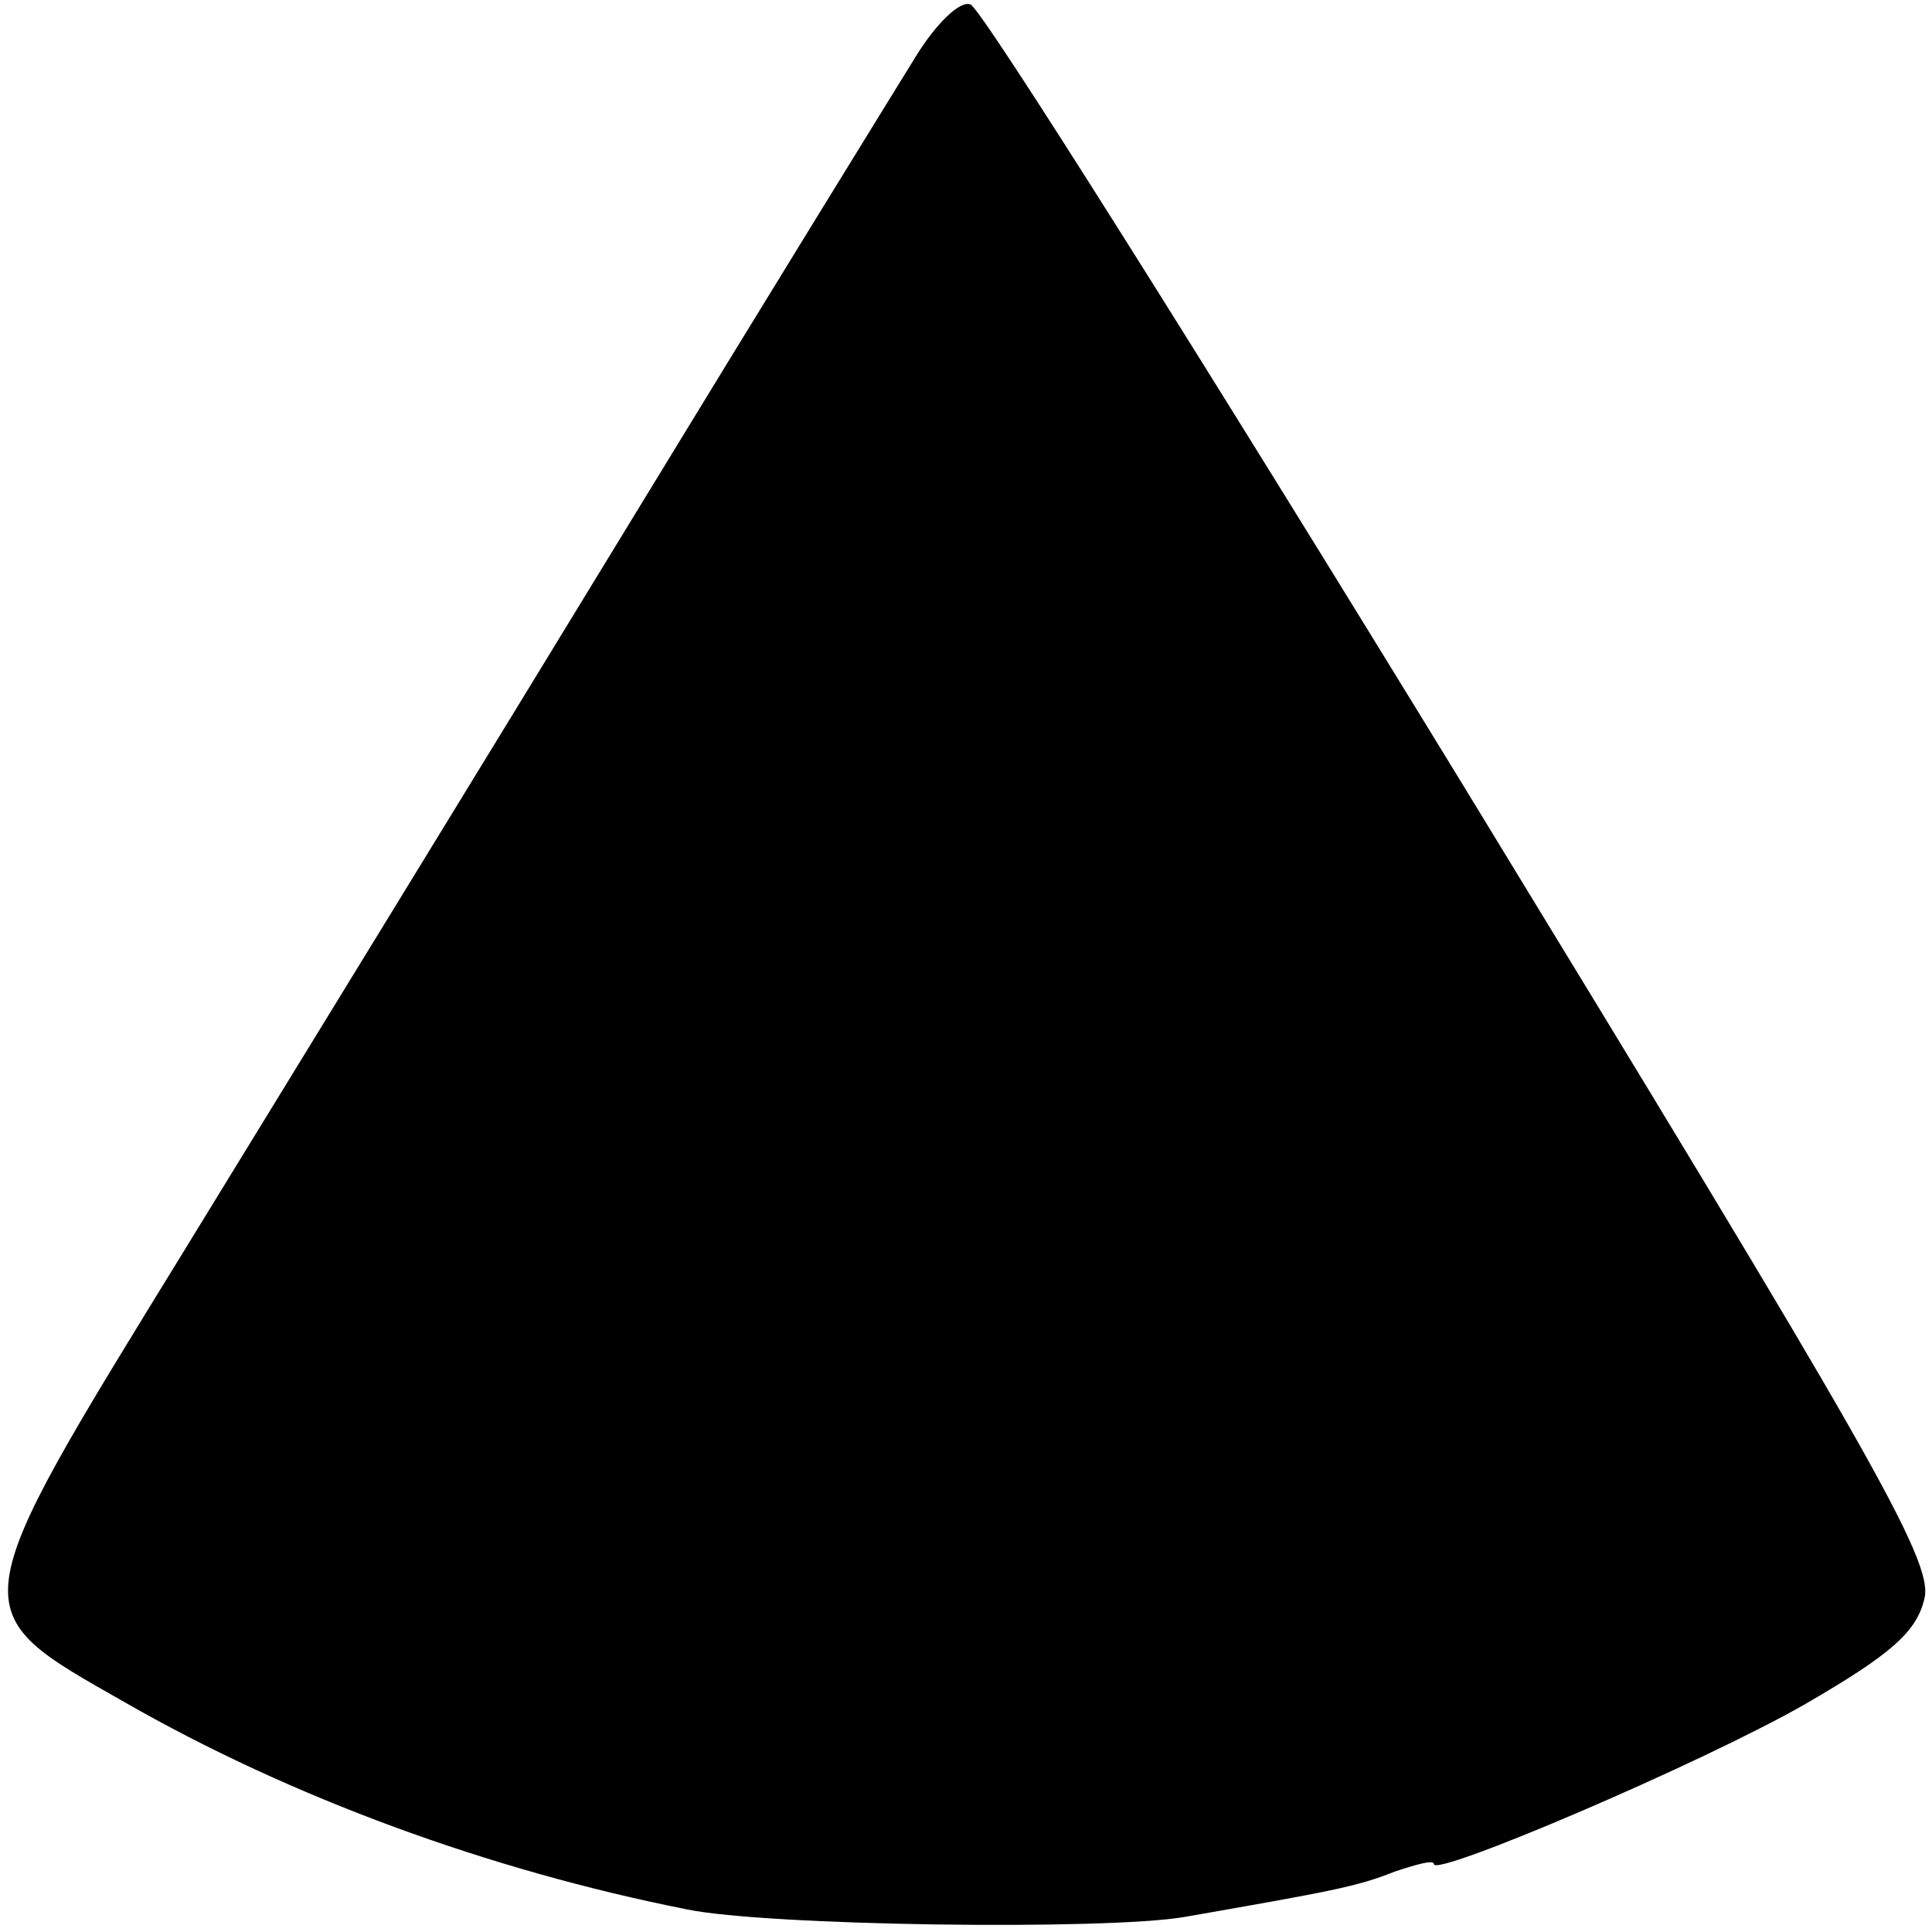
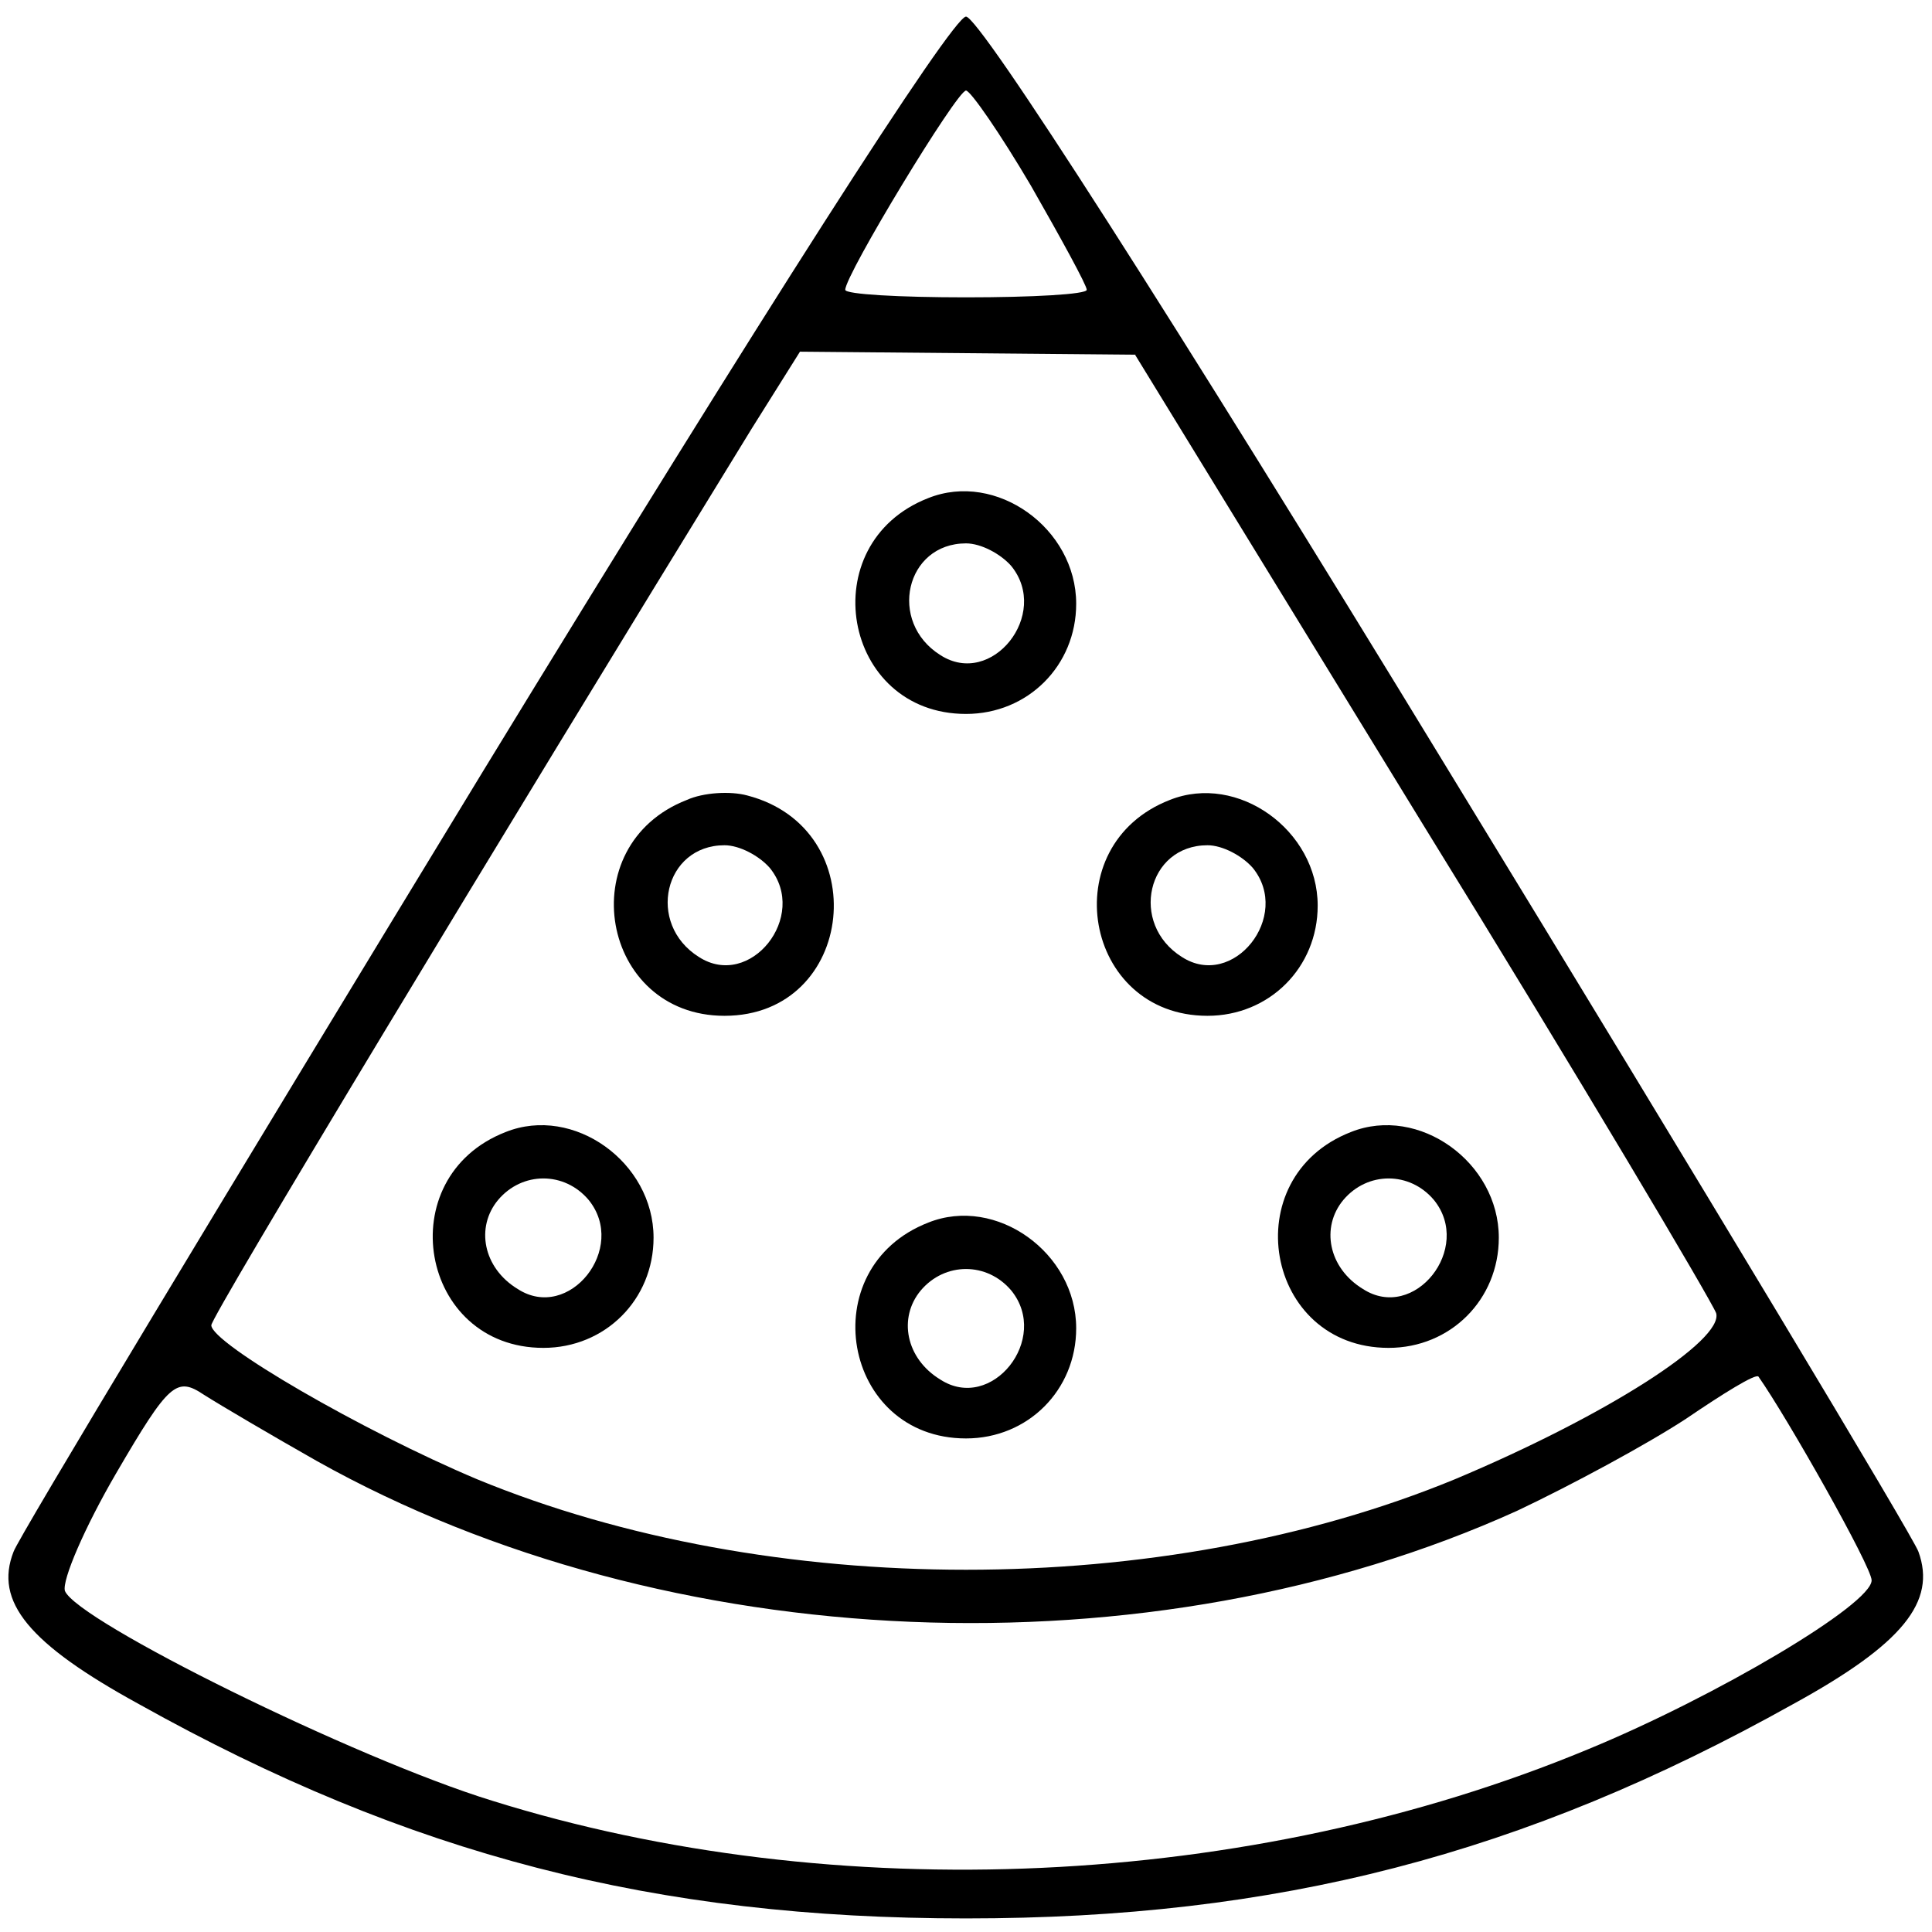
<svg xmlns="http://www.w3.org/2000/svg" version="1.0" width="128pt" height="128pt" viewBox="0 0 128 128" preserveAspectRatio="xMidYMid meet">
  <g transform="translate(0,128) scale(0.1,-0.1)" fill="#000000" stroke="none">
-     <path d="M607 1243 c-13 -21 -100 -162 -192 -313 -92 -151 -224 -366 -292 -477 -150 -244 -149 -239 -40 -301 110 -63 241 -111 372 -137 53 -11 278 -14 330 -5 97 17 114 20 139 30 15 5 26 8 26 5 0 -9 178 67 246 106 57 33 74 48 79 70 6 25 -36 97 -307 541 -172 281 -318 513 -325 515 -7 3 -23 -13 -36 -34z" />
+     <path d="M320 769 c-168 -276 -308 -508 -311 -517 -13 -33 10 -61 83 -101 179 -100 342 -142 548 -142 206 0 369 42 548 142 73 40 95 68 83 101 -3 9 -143 242 -311 517 -184 302 -311 500 -320 500 -9 0 -135 -197 -320 -500z m363 388 c20 -35 37 -66 37 -69 0 -3 -36 -5 -80 -5 -44 0 -80 2 -80 5 0 10 74 132 80 132 3 0 23 -29 43 -63z m259 -422 c105 -170 192 -317 195 -325 5 -18 -73 -68 -173 -110 -194 -80 -454 -80 -648 0 -76 32 -176 90 -176 102 0 6 186 314 358 594 l32 51 111 -1 111 -1 190 -310z m-732 -423 c232 -130 552 -143 795 -33 36 17 86 44 112 61 25 17 46 30 48 28 19 -27 75 -126 75 -135 0 -16 -103 -77 -188 -112 -224 -93 -499 -105 -726 -34 -91 28 -275 119 -283 139 -2 7 13 42 34 78 35 60 40 64 58 52 11 -7 45 -27 75 -44z" />
+     <path d="M615 950 c-77 -30 -57 -143 25 -143 41 0 73 32 73 73 0 50 -53 88 -98 70z m55 -45 c26 -32 -13 -81 -47 -59 -35 22 -23 74 17 74 10 0 23 -7 30 -15z" />
+     <path d="M455 750 c-77 -30 -57 -143 25 -143 87 0 100 124 15 146 -11 3 -29 2 -40 -3z m55 -45 c26 -32 -13 -81 -47 -59 -35 22 -23 74 17 74 10 0 23 -7 30 -15z" />
+     <path d="M775 750 c-77 -30 -57 -143 25 -143 41 0 73 32 73 73 0 50 -53 88 -98 70z m55 -45 c26 -32 -13 -81 -47 -59 -35 22 -23 74 17 74 10 0 23 -7 30 -15z" />
+     <path d="M335 530 c-77 -30 -57 -143 25 -143 41 0 73 32 73 73 0 50 -53 88 -98 70z m55 -45 c26 -32 -13 -81 -47 -59 -23 14 -28 41 -13 59 16 19 44 19 60 0z" />
+     <path d="M895 530 c-77 -30 -57 -143 25 -143 41 0 73 32 73 73 0 50 -53 88 -98 70z m55 -45 c26 -32 -13 -81 -47 -59 -23 14 -28 41 -13 59 16 19 44 19 60 0z" />
+     <path d="M615 470 c-77 -30 -57 -143 25 -143 41 0 73 32 73 73 0 50 -53 88 -98 70z m55 -45 c26 -32 -13 -81 -47 -59 -23 14 -28 41 -13 59 16 19 44 19 60 0z" />
  </g>
</svg>
